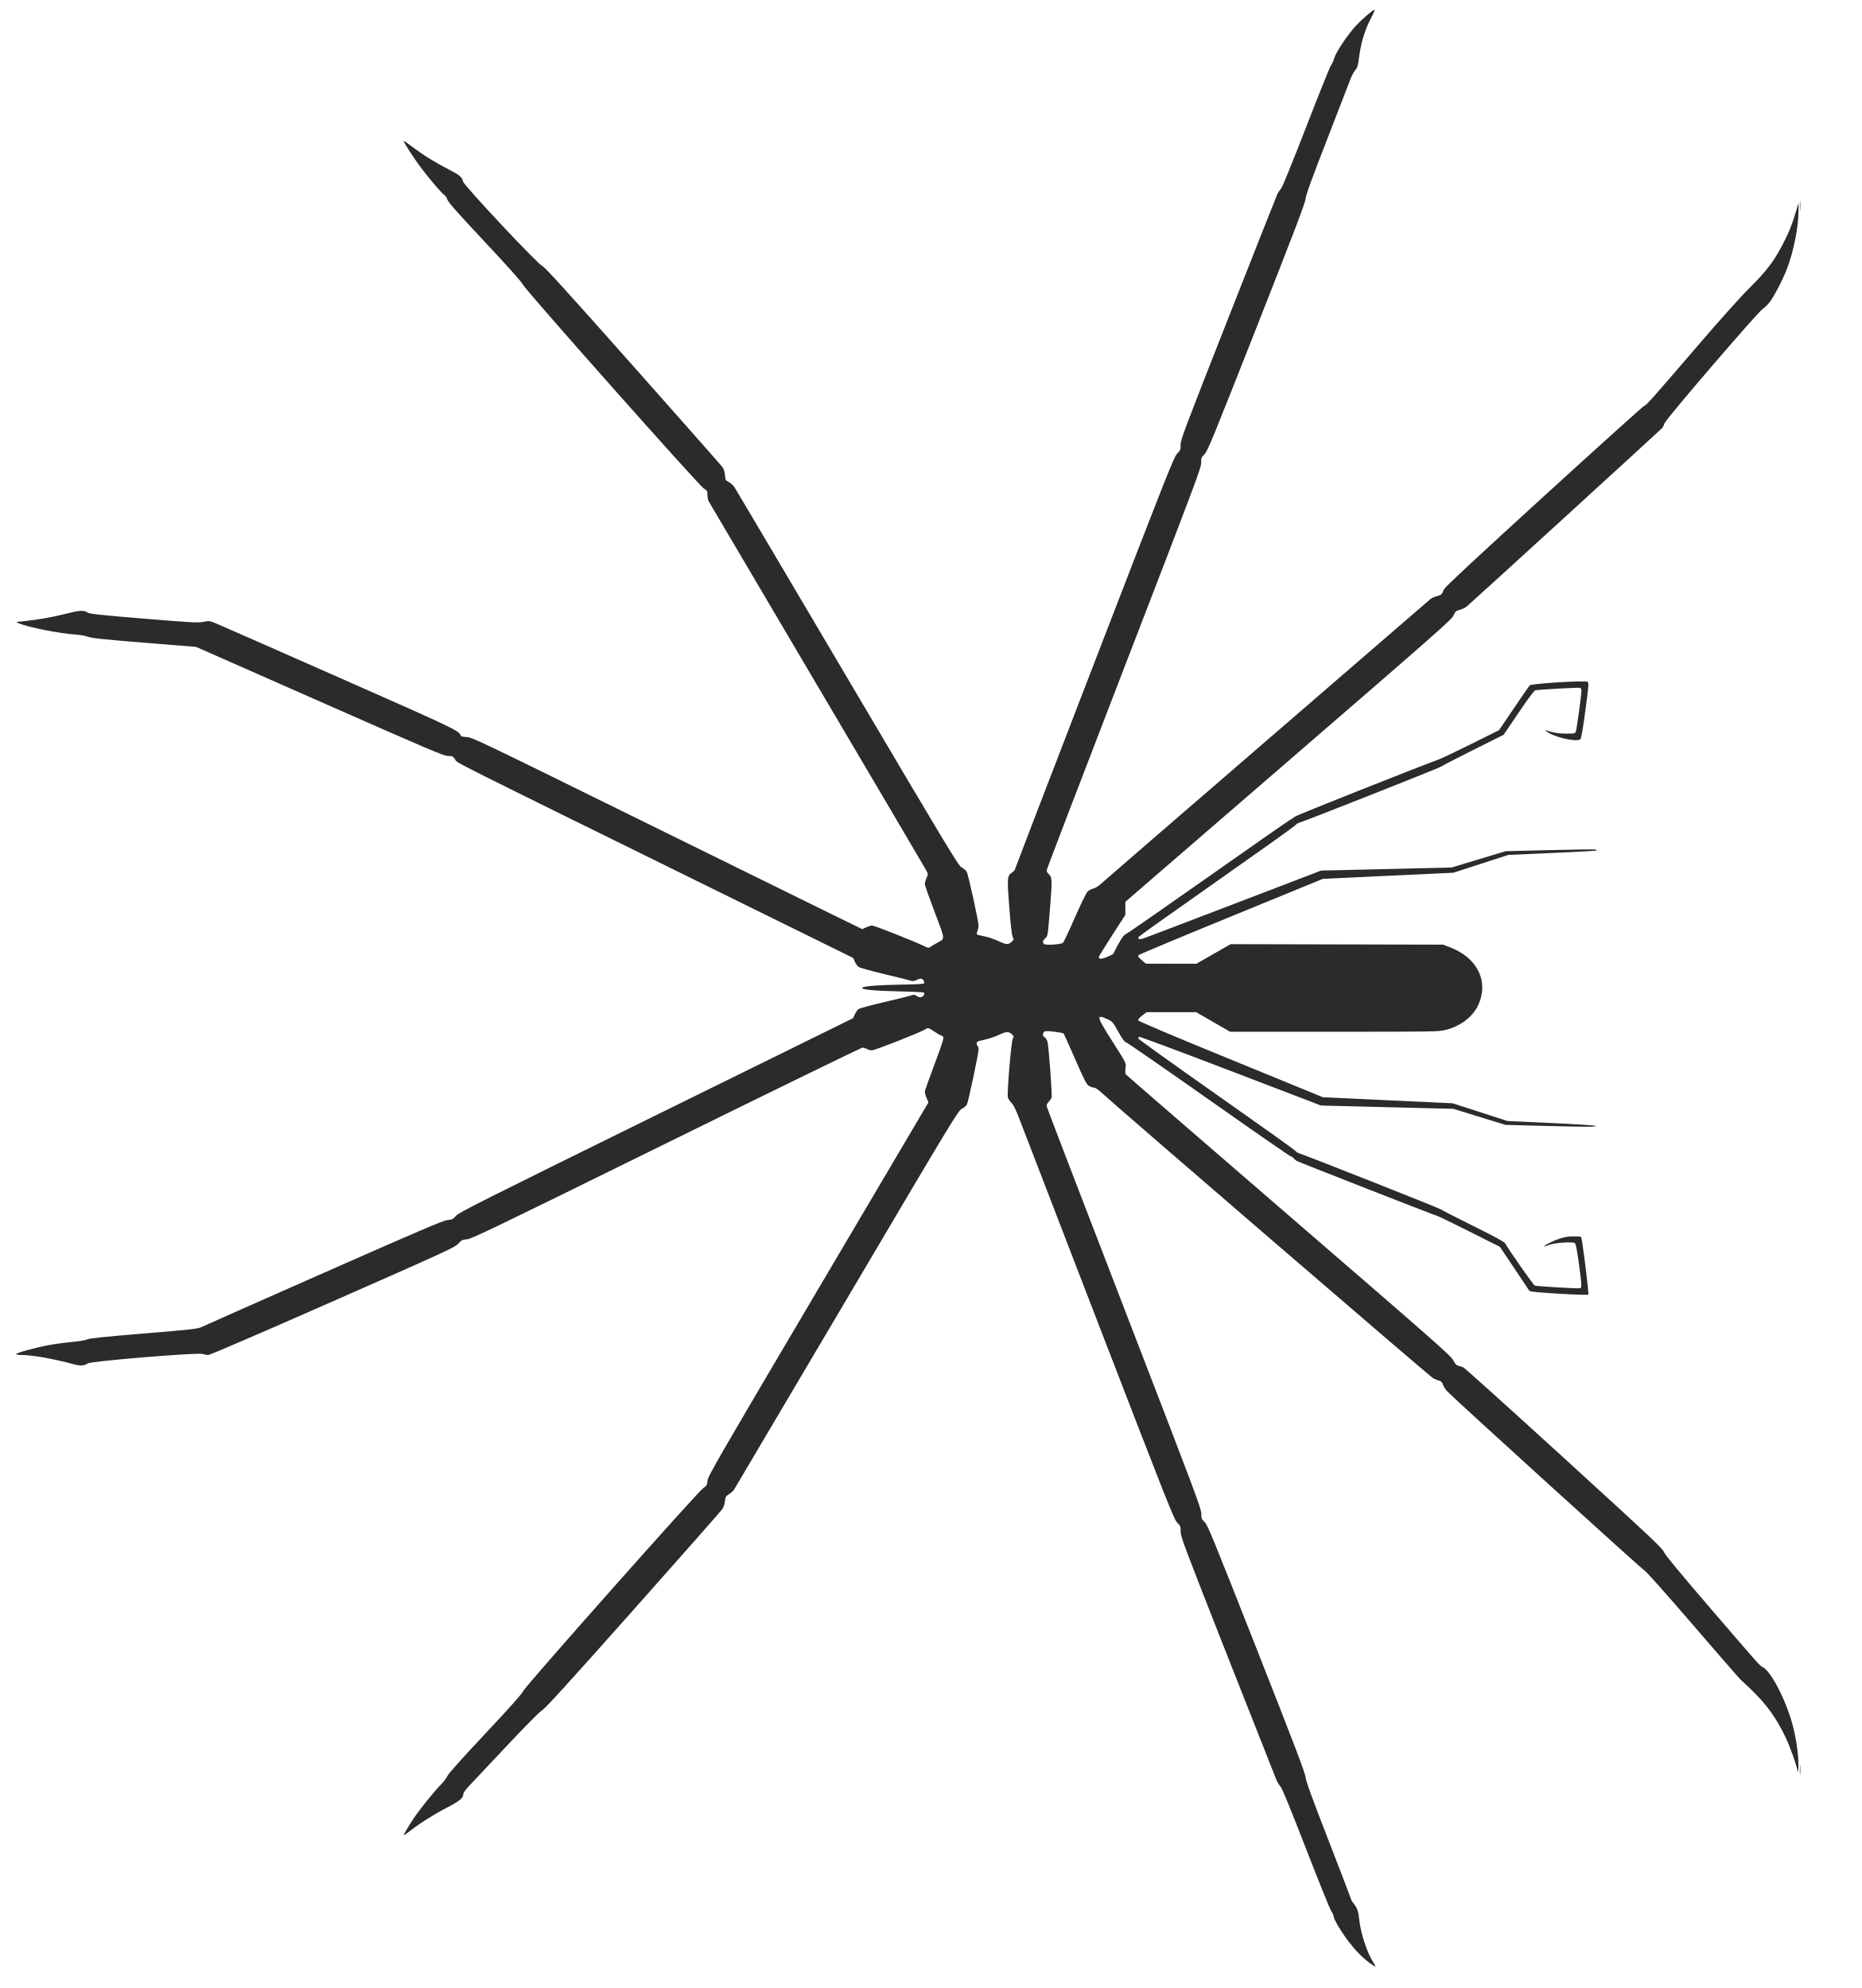
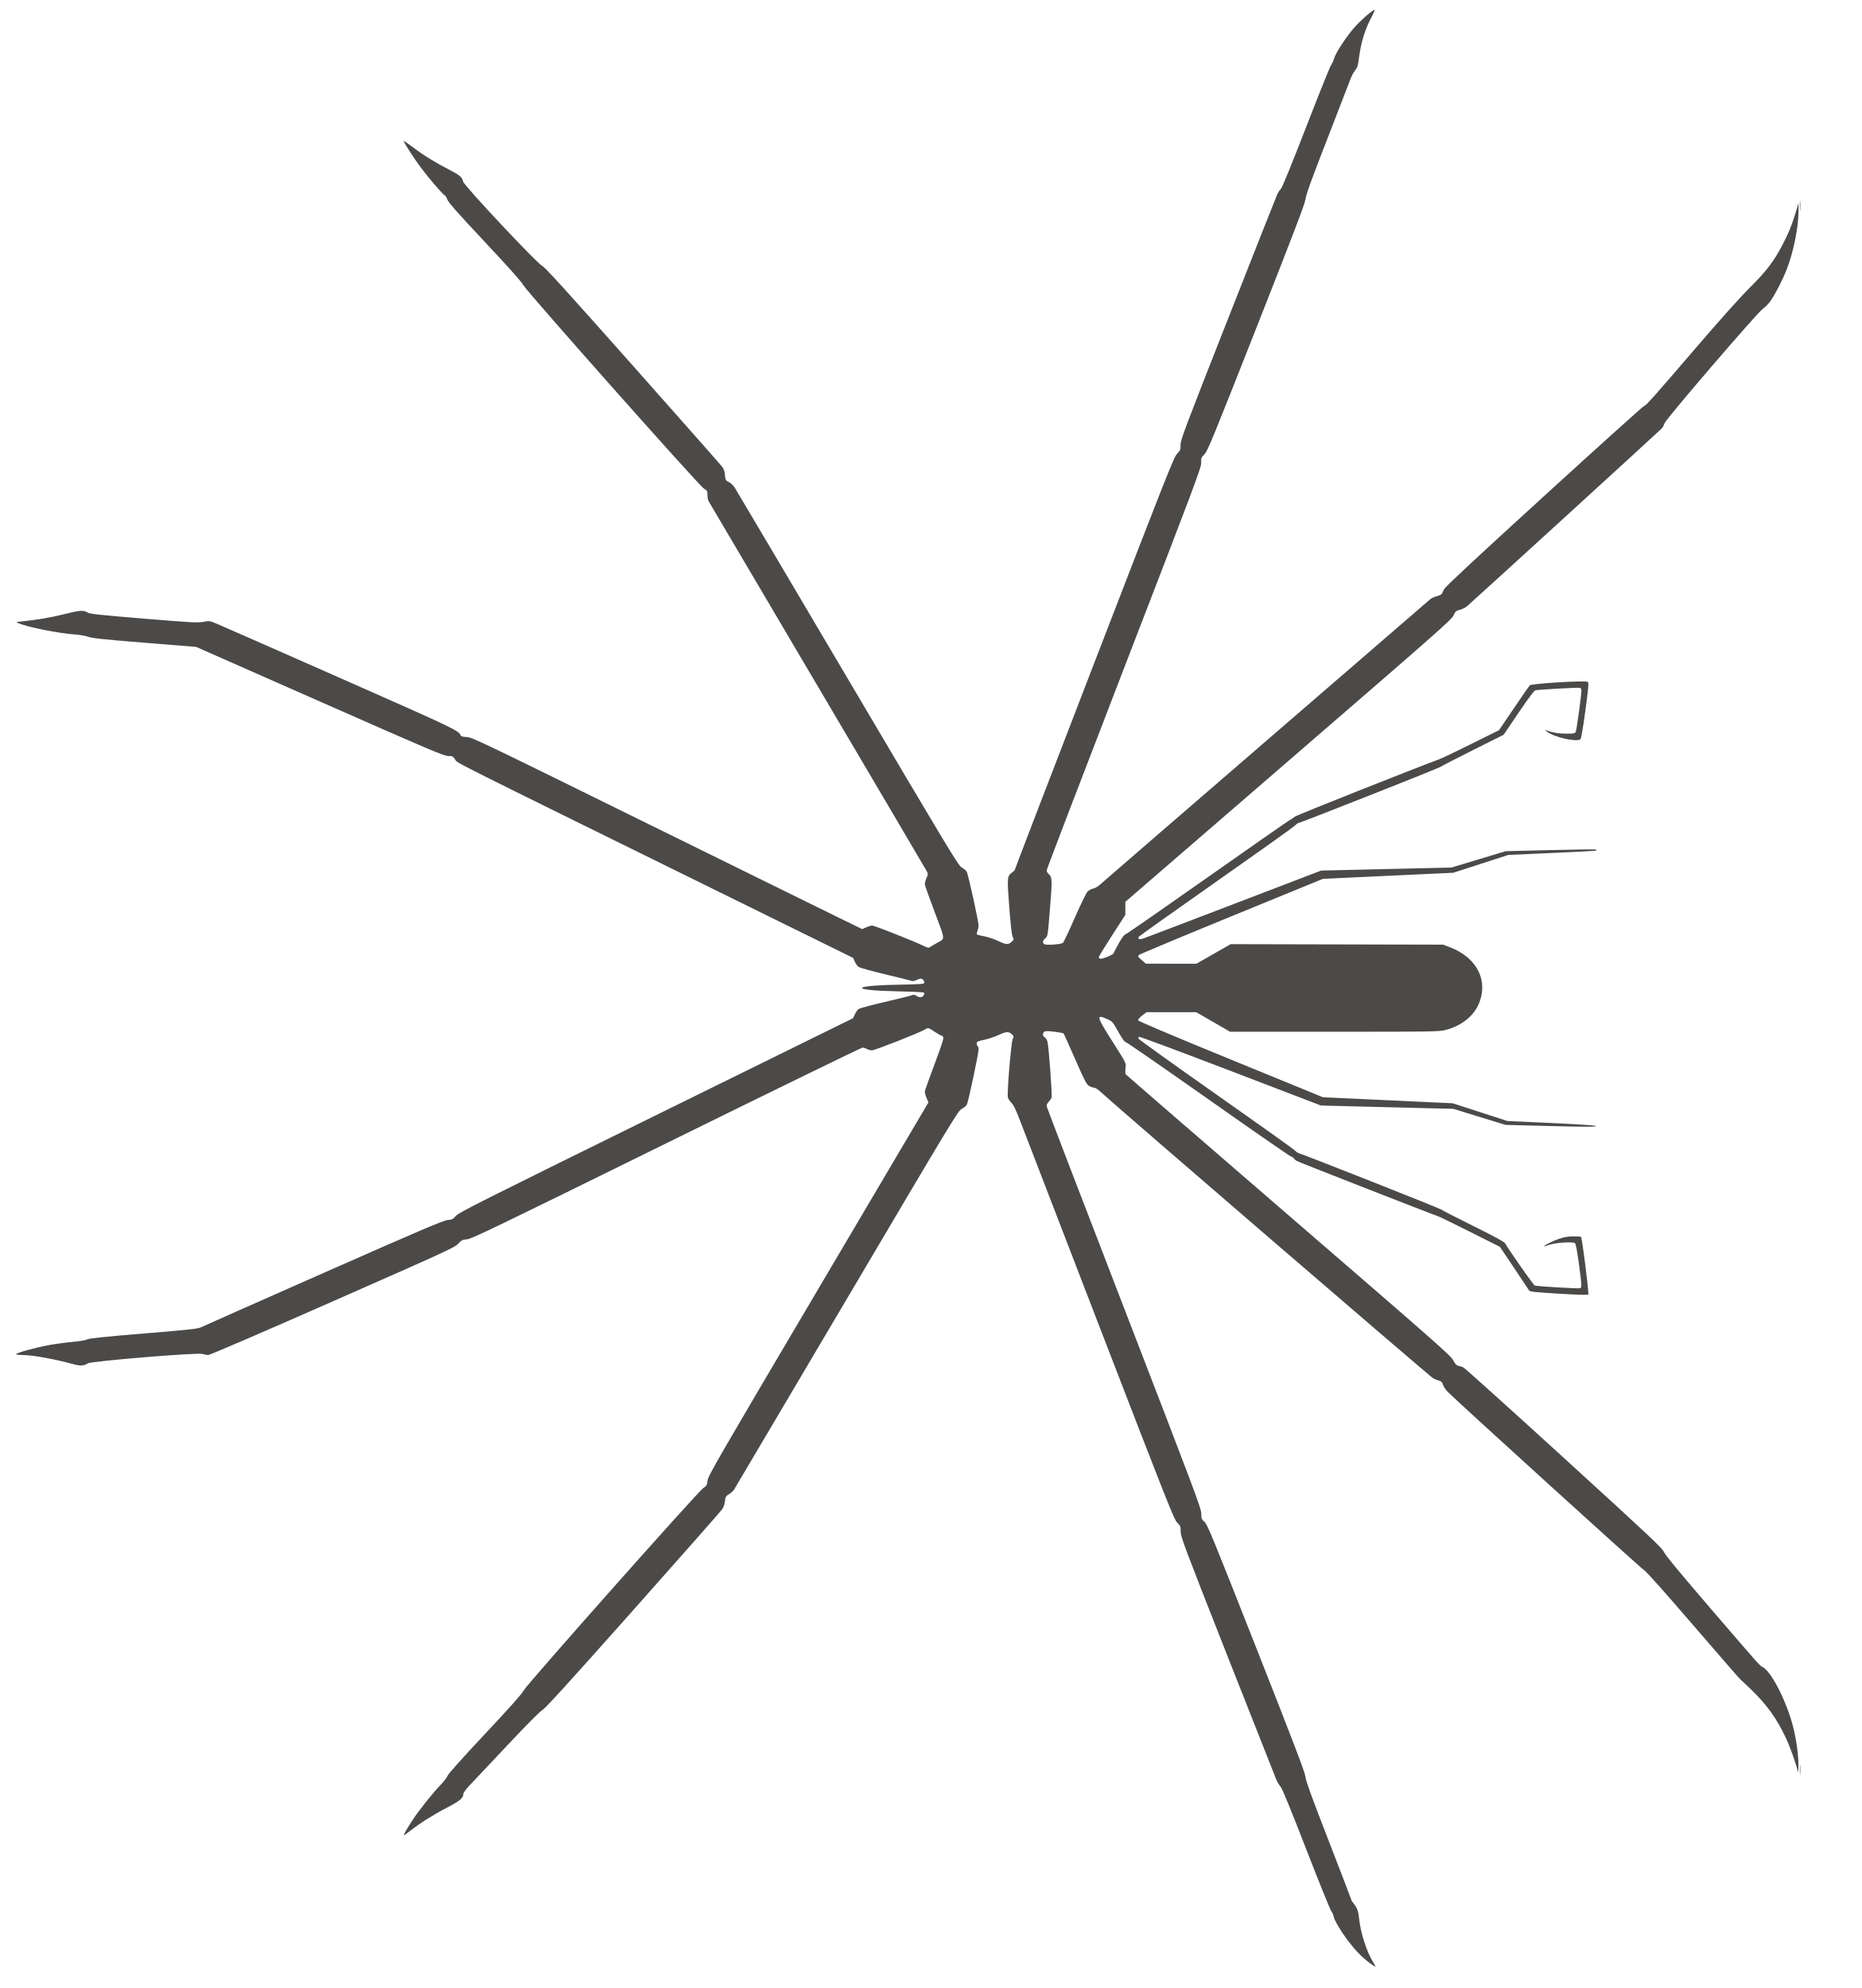
<svg xmlns="http://www.w3.org/2000/svg" version="1.1" id="svg824" width="951.871" height="1016.705" viewBox="0 0 951.871 1016.705">
  <defs id="defs828" />
  <g id="g1333" transform="translate(15.95572,12.41001)">
-     <path style="fill:#2b2b2b;stroke-width:0.476" d="m 684.483,991.591 c -3.922,-2.923 -7.314,-6.369 -10.953,-11.128 -3.717,-4.861 -7.608,-11.418 -7.608,-12.822 0,-0.516 -0.541,-1.719 -1.202,-2.673 -0.661,-0.954 -6.473,-15.328 -12.916,-31.943 -7.773,-20.044 -12.137,-30.692 -12.972,-31.645 -0.692,-0.79 -1.631,-2.292 -2.088,-3.338 -0.457,-1.046 -11.678,-29.45 -24.937,-63.121 -22.373,-56.82 -24.105,-61.423 -24.088,-64.04 0.017,-2.634 -0.098,-2.934 -1.743,-4.542 -1.623,-1.587 -4.724,-9.402 -39.616,-99.849 -20.82,-53.97 -39.159,-101.557 -40.752,-105.75 -2.129,-5.603 -3.296,-8.017 -4.403,-9.11 -0.828,-0.818 -1.652,-2.069 -1.831,-2.781 -0.51,-2.032 1.661,-28.329 2.468,-29.889 0.621,-1.201 0.597,-1.406 -0.266,-2.269 -1.686,-1.686 -2.992,-1.659 -6.763,0.141 -1.925,0.919 -5.269,2.045 -7.431,2.503 -3.524,0.747 -3.931,0.945 -3.931,1.915 0,0.595 0.214,1.214 0.476,1.376 0.262,0.162 0.476,0.884 0.476,1.604 0,2.071 -5.224,26.757 -5.965,28.192 -0.367,0.711 -1.551,1.729 -2.629,2.262 -1.887,0.934 -4.099,4.592 -58.88,97.368 -31.306,53.019 -57.236,96.881 -57.622,97.471 -0.386,0.59 -1.526,1.593 -2.532,2.229 -1.649,1.041 -1.852,1.392 -2.061,3.56 -0.145,1.512 -0.69,3.073 -1.466,4.203 -0.679,0.989 -21.132,24.189 -45.45,51.555 -32.452,36.519 -44.785,50.088 -46.359,51.002 -1.359,0.79 -7.872,7.342 -17.79,17.895 -8.605,9.157 -17.235,18.319 -19.176,20.359 -2.317,2.435 -3.53,4.091 -3.53,4.819 0,1.998 -1.83,3.507 -8.373,6.905 -6.854,3.559 -13.713,7.892 -18.774,11.86 -1.699,1.331 -3.165,2.345 -3.258,2.251 -0.225,-0.225 1.926,-3.934 4.841,-8.344 3.075,-4.652 10.379,-13.764 13.94,-17.389 1.544,-1.572 3.13,-3.649 3.524,-4.616 0.451,-1.107 7.559,-9.054 19.202,-21.469 12.957,-13.817 18.827,-20.415 19.629,-22.064 1.394,-2.867 89.077,-101.7 91.962,-103.656 1.718,-1.165 1.918,-1.519 2.177,-3.859 0.262,-2.363 4.967,-10.505 56.618,-97.982 l 56.333,-95.405 -1.033,-2.402 c -0.673,-1.564 -0.925,-2.84 -0.724,-3.656 0.17,-0.69 2.454,-7.001 5.075,-14.026 3.823,-10.245 4.653,-12.908 4.196,-13.459 -0.314,-0.378 -0.785,-0.687 -1.047,-0.687 -0.262,0 -1.761,-0.858 -3.331,-1.906 -3.22,-2.15 -3.321,-2.175 -4.817,-1.194 -2.213,1.45 -25.752,10.722 -27.178,10.706 -0.814,-0.009 -2.015,-0.323 -2.67,-0.698 -0.655,-0.374 -1.632,-0.688 -2.171,-0.698 -0.539,-0.009 -45.668,21.997 -100.287,48.902 -88.067,43.383 -99.604,48.943 -101.927,49.128 -2.363,0.188 -2.808,0.411 -4.526,2.268 -1.794,1.939 -5.539,3.661 -64.131,29.481 -36.91,16.266 -62.805,27.422 -63.65,27.422 -0.784,0 -2.11,-0.239 -2.948,-0.531 -2.345,-0.818 -56.967,3.674 -58.648,4.822 -1.89,1.291 -3.757,1.397 -7.361,0.415 -10.114,-2.753 -21.074,-4.707 -26.407,-4.707 -1.604,0 -2.916,-0.187 -2.916,-0.415 0,-0.635 9.76,-3.346 16.56,-4.6 3.339,-0.616 8.857,-1.369 12.264,-1.673 3.662,-0.327 6.757,-0.854 7.573,-1.289 1.022,-0.545 8.501,-1.324 28.877,-3.006 23.587,-1.948 27.76,-2.405 29.349,-3.215 1.019,-0.519 29.187,-13.01 62.596,-27.758 50.194,-22.157 61.199,-26.853 63.364,-27.039 2.347,-0.201 2.801,-0.429 4.349,-2.181 1.545,-1.748 12.409,-7.214 102.363,-51.5 l 100.634,-49.544 0.969,-2.062 c 0.533,-1.134 1.421,-2.357 1.973,-2.717 0.552,-0.36 6.578,-1.962 13.391,-3.56 6.813,-1.598 12.964,-3.131 13.67,-3.408 1.006,-0.394 1.516,-0.338 2.369,0.259 0.598,0.419 1.567,0.761 2.155,0.761 1.139,0 2.419,-1.751 1.741,-2.381 -0.221,-0.205 -5.976,-0.487 -12.788,-0.626 -12.835,-0.262 -19.758,-0.982 -18.779,-1.954 0.704,-0.698 9.499,-1.373 19.428,-1.489 6.745,-0.079 11.803,-0.332 12.074,-0.603 0.669,-0.669 -0.405,-2.475 -1.471,-2.475 -0.475,0 -1.547,0.341 -2.384,0.759 -0.859,0.428 -1.876,0.61 -2.336,0.417 -0.449,-0.188 -6.445,-1.685 -13.326,-3.327 -6.881,-1.642 -13.06,-3.346 -13.731,-3.785 -0.671,-0.44 -1.586,-1.662 -2.034,-2.716 l -0.814,-1.917 -65.732,-32.369 C 209.732,373.826 218.09,378.019 216.768,376.022 c -1.117,-1.688 -1.34,-1.8 -3.604,-1.8 -2.153,0 -9.235,-3.011 -65.623,-27.895 l -63.21,-27.895 -26.382,-2.131 c -20.869,-1.686 -26.88,-2.319 -28.764,-3.029 -1.311,-0.494 -4.352,-1.032 -6.76,-1.195 -8.305,-0.563 -24.002,-3.688 -28.933,-5.762 -1.422,-0.598 -1.409,-0.607 1.407,-0.891 7.95,-0.803 14.995,-1.995 21.661,-3.665 8.368,-2.096 10.104,-2.231 12.209,-0.947 1.282,0.782 5.301,1.222 28.786,3.156 24.436,2.012 27.625,2.185 30.441,1.654 3.12,-0.589 3.178,-0.58 7.184,1.093 2.221,0.928 30.516,13.38 62.877,27.671 58.877,26.001 60.712,26.878 61.55,29.392 0.137,0.412 1.191,0.669 3.037,0.738 2.703,0.102 6.563,1.948 88.106,42.13 46.904,23.113 91.777,45.195 99.718,49.071 l 14.439,7.048 1.998,-0.907 c 1.099,-0.499 2.494,-0.912 3.099,-0.918 1.128,-0.011 21.646,8.099 26.208,10.358 2.064,1.023 2.684,1.149 3.335,0.682 0.44,-0.315 1.839,-1.162 3.108,-1.882 4.845,-2.746 4.904,-1.066 -0.55,-15.634 -2.642,-7.057 -4.941,-13.401 -5.109,-14.098 -0.197,-0.819 0.044,-2.057 0.68,-3.495 0.929,-2.1 0.941,-2.313 0.21,-3.735 -0.426,-0.829 -25.581,-43.528 -55.9,-94.886 -30.319,-51.358 -55.371,-93.847 -55.672,-94.419 -0.301,-0.572 -0.547,-1.998 -0.547,-3.167 0,-1.961 -0.144,-2.214 -1.852,-3.247 -2.551,-1.543 -90.887,-101.102 -92.479,-104.229 -0.788,-1.548 -7.395,-8.957 -19.533,-21.906 -13.576,-14.483 -18.542,-20.089 -19.113,-21.577 -0.424,-1.105 -1.019,-2.093 -1.322,-2.194 -0.9,-0.3 -7.975,-8.518 -12.183,-14.151 -3.745,-5.014 -8.831,-12.888 -8.831,-13.672 0,-0.205 2.197,1.292 4.883,3.327 5.313,4.025 11.268,7.698 18.7,11.533 5.132,2.649 6.336,3.692 6.771,5.869 0.399,1.994 38.114,42.217 40.48,43.171 1.291,0.521 12.142,12.463 46.317,50.977 24.547,27.663 45.141,50.987 45.763,51.831 0.763,1.033 1.204,2.4 1.352,4.19 0.207,2.499 0.325,2.71 1.979,3.554 0.967,0.494 2.292,1.717 2.944,2.718 0.652,1.001 26.626,44.913 57.719,97.581 51.139,86.622 56.702,95.852 58.296,96.713 0.969,0.524 2.142,1.489 2.607,2.144 0.765,1.078 6.139,25.454 6.139,27.848 0,0.499 -0.255,1.614 -0.568,2.478 -0.312,0.864 -0.433,1.705 -0.268,1.87 0.165,0.165 1.86,0.597 3.767,0.96 1.907,0.363 5.051,1.413 6.987,2.332 4.18,1.985 5.246,2.06 6.941,0.489 1.205,-1.117 1.238,-1.259 0.583,-2.526 -0.469,-0.907 -1.039,-5.838 -1.759,-15.211 -1.174,-15.291 -1.12,-15.922 1.531,-17.809 0.751,-0.535 1.366,-1.194 1.366,-1.465 0,-0.271 18.247,-47.797 40.549,-105.614 37.266,-96.611 40.696,-105.276 42.373,-107.028 1.69,-1.765 1.82,-2.099 1.76,-4.526 -0.059,-2.404 1.958,-7.76 24.394,-64.793 13.452,-34.195 24.774,-62.816 25.159,-63.602 0.386,-0.786 1.199,-1.965 1.807,-2.62 0.677,-0.729 5.647,-12.915 12.824,-31.444 6.445,-16.639 12.155,-30.854 12.689,-31.589 0.534,-0.735 1.272,-2.343 1.639,-3.573 0.853,-2.858 5.567,-10.154 9.859,-15.26 3.021,-3.593 9.811,-9.608 10.848,-9.608 0.229,0 -0.536,1.79 -1.7,3.979 -3.341,6.28 -5.37,13.039 -6.38,21.25 -0.409,3.322 -0.742,4.335 -1.901,5.777 -0.773,0.962 -1.819,2.901 -2.324,4.309 -0.505,1.408 -5.802,15.102 -11.771,30.431 -8.148,20.925 -10.948,28.642 -11.233,30.967 -0.299,2.432 -5.697,16.591 -25.135,65.922 -22.322,56.651 -24.931,63.005 -26.545,64.659 -1.663,1.703 -1.784,2.017 -1.687,4.391 0.095,2.36 -2.956,10.484 -39.461,105.068 -21.76,56.381 -39.564,102.906 -39.564,103.388 0,0.482 0.409,1.247 0.909,1.699 1.973,1.785 2.012,2.63 0.817,17.642 -1.129,14.183 -1.143,14.274 -2.384,15.342 -1.397,1.202 -1.579,2.158 -0.571,2.995 0.827,0.686 8.475,0.181 9.548,-0.63 0.386,-0.292 3.09,-5.997 6.011,-12.679 2.92,-6.682 5.859,-12.736 6.53,-13.453 0.671,-0.717 1.977,-1.446 2.901,-1.619 1.008,-0.189 2.548,-1.113 3.847,-2.307 1.192,-1.096 39.363,-34.113 84.826,-73.371 45.463,-39.258 83.135,-71.806 83.717,-72.329 0.582,-0.522 2.073,-1.207 3.313,-1.522 1.24,-0.315 2.408,-0.873 2.597,-1.24 0.188,-0.367 0.734,-1.46 1.213,-2.427 0.598,-1.209 16.652,-16.157 51.295,-47.761 27.733,-25.301 50.706,-46.001 51.051,-46.001 0.828,0 4.114,-3.694 26.912,-30.253 11.858,-13.815 22.159,-25.312 26.891,-30.015 8.603,-8.55 12.482,-13.64 16.932,-22.22 3.226,-6.22 4.753,-9.995 6.717,-16.608 l 1.344,-4.526 0.026,3.668 c 0.059,8.243 -2.47,21.029 -5.933,29.996 -2.139,5.54 -6.408,13.781 -8.724,16.847 -0.978,1.294 -2.633,2.927 -3.678,3.629 -2.677,1.798 -49.351,56.155 -50.117,58.367 -0.33,0.954 -0.869,2.065 -1.197,2.468 -0.67,0.823 -97.374,89.146 -99.855,91.2 -0.872,0.722 -2.55,1.556 -3.728,1.853 -1.927,0.485 -2.245,0.772 -3.175,2.868 -0.942,2.123 -8.39,8.686 -84.407,74.385 l -83.374,72.056 v 3.325 3.325 l -6.789,10.534 c -3.734,5.794 -6.789,10.785 -6.789,11.092 0,1.141 1.523,1.072 4.529,-0.206 1.702,-0.723 3.093,-1.517 3.093,-1.764 0,-0.247 1.126,-2.459 2.501,-4.916 1.79,-3.196 2.855,-4.593 3.747,-4.911 0.685,-0.245 19.444,-13.267 41.687,-28.938 22.243,-15.672 41.171,-28.872 42.063,-29.333 0.892,-0.462 2.071,-1.254 2.62,-1.759 0.766,-0.705 61.366,-24.796 73.87,-29.366 1.298,-0.475 8.699,-4.014 16.445,-7.865 l 14.084,-7.002 7.551,-11.144 c 4.153,-6.129 7.815,-11.426 8.138,-11.77 0.901,-0.961 28.835,-2.625 29.72,-1.77 0.539,0.519 0.331,2.919 -1.28,14.802 -1.274,9.39 -2.135,14.316 -2.549,14.578 -2.355,1.494 -13.935,-1.251 -17.3,-4.1 l -0.953,-0.807 0.953,0.344 c 3.179,1.148 6.213,1.639 10.119,1.639 4.148,0 4.461,-0.069 4.873,-1.072 0.448,-1.091 2.874,-18.786 2.874,-20.966 0,-0.744 -0.315,-1.271 -0.834,-1.396 -0.906,-0.219 -21.193,0.911 -22.749,1.266 -0.601,0.137 -3.765,4.373 -8.576,11.482 l -7.623,11.264 -15.722,7.861 c -8.647,4.323 -16.054,8.154 -16.46,8.513 -0.718,0.635 -71.964,28.786 -72.852,28.786 -0.245,0 -1.046,0.615 -1.78,1.366 -0.734,0.751 -18.807,13.635 -40.163,28.631 -21.356,14.996 -39.097,27.609 -39.426,28.028 -1.005,1.282 0.077,1.714 2.346,0.935 1.134,-0.389 22.014,-8.349 46.399,-17.688 l 44.337,-16.98 33.32,-0.775 33.32,-0.775 13.847,-4.18 13.847,-4.18 22.992,-0.564 c 12.646,-0.31 23.119,-0.438 23.274,-0.283 0.155,0.155 0.169,0.394 0.031,0.532 -0.138,0.138 -10.303,0.694 -22.59,1.236 l -22.34,0.986 -14.054,4.558 -14.054,4.558 -33.35,1.562 -33.349,1.562 -46.689,19.121 c -25.679,10.517 -47.011,19.44 -47.404,19.829 -0.634,0.627 -0.473,0.917 1.429,2.57 l 2.144,1.863 12.925,0.014 12.925,0.014 8.753,-5.007 8.753,-5.007 54.312,0.124 54.312,0.124 3.573,1.365 c 14.079,5.38 19.973,17.613 14.313,29.708 -2.75,5.878 -8.978,10.606 -16.502,12.531 -3.557,0.91 -5.46,0.941 -56.985,0.941 h -53.305 l -8.665,-5.002 -8.666,-5.002 h -12.683 -12.683 l -2.239,1.71 c -1.26,0.962 -2.175,2.025 -2.093,2.431 0.095,0.468 16.745,7.52 47.312,20.039 l 47.166,19.318 33.18,1.545 33.18,1.545 13.986,4.529 13.986,4.529 22.392,1.035 c 12.316,0.569 22.595,1.234 22.844,1.477 0.58,0.567 -5.184,0.557 -28.096,-0.048 l -18.115,-0.478 -13.329,-4.1 -13.329,-4.1 -33.826,-0.844 -33.826,-0.844 -46.185,-17.694 c -25.402,-9.732 -46.462,-17.588 -46.8,-17.458 -0.338,0.13 -0.489,0.565 -0.335,0.967 0.154,0.402 17.999,13.186 39.654,28.408 21.655,15.223 39.802,28.169 40.326,28.77 0.524,0.601 1.489,1.251 2.144,1.445 3.245,0.962 71.807,28.074 72.477,28.66 0.427,0.374 7.861,4.189 16.52,8.479 11.266,5.582 15.923,8.124 16.375,8.939 1.91,3.447 14.456,21.345 15.107,21.552 1.271,0.403 22.449,1.654 23.19,1.37 0.933,-0.358 0.865,-1.663 -0.677,-12.944 -0.91,-6.657 -1.537,-9.832 -2.005,-10.152 -1.173,-0.804 -10.369,-0.163 -13.187,0.92 -1.376,0.528 -2.501,0.877 -2.501,0.774 0,-0.554 4.274,-2.745 7.495,-3.843 2.713,-0.925 4.685,-1.266 7.385,-1.278 2.026,-0.009 3.811,0.11 3.966,0.265 0.582,0.582 4.151,29.017 3.699,29.469 -0.286,0.286 -5.853,0.129 -15.113,-0.427 -11.427,-0.686 -14.753,-1.029 -15.078,-1.555 -0.23,-0.372 -3.695,-5.564 -7.7,-11.539 l -7.283,-10.863 -15.6,-7.836 c -8.58,-4.31 -15.824,-7.836 -16.097,-7.836 -0.534,0 -70.572,-27.407 -72.163,-28.238 -0.524,-0.274 -1.223,-0.878 -1.553,-1.343 -0.33,-0.465 -1.002,-0.913 -1.495,-0.996 -0.492,-0.083 -19.462,-13.229 -42.155,-29.213 -22.693,-15.984 -41.692,-29.13 -42.219,-29.214 -0.66,-0.105 -1.866,-1.773 -3.869,-5.349 -2.793,-4.987 -3.016,-5.245 -5.535,-6.398 -5.854,-2.68 -5.645,-1.544 1.904,10.354 8.06,12.703 7.669,11.912 7.329,14.842 -0.155,1.335 -0.127,2.653 0.062,2.931 0.189,0.277 37.648,32.719 83.242,72.093 75.244,64.979 83.021,71.827 84.24,74.174 0.997,1.919 1.672,2.655 2.62,2.854 0.703,0.148 1.864,0.523 2.58,0.835 0.716,0.311 23.852,21.147 51.412,46.302 44.593,40.701 50.225,45.999 51.164,48.119 0.736,1.661 7.937,10.384 23.798,28.823 26.432,30.73 24.959,29.077 26.803,30.079 4.396,2.387 12.105,17.547 15.377,30.239 1.705,6.614 2.865,15.066 2.79,20.34 -0.03,2.148 -0.15,3.477 -0.265,2.953 -0.875,-3.978 -4.024,-12.841 -6.176,-17.38 -4.769,-10.057 -9.73,-16.972 -17.727,-24.706 -2.53,-2.447 -4.934,-4.698 -5.342,-5.002 -0.408,-0.304 -11.311,-12.834 -24.23,-27.844 -14.339,-16.66 -24.095,-27.609 -25.048,-28.109 -1.388,-0.728 -95.746,-86.435 -100.553,-91.335 -1.062,-1.082 -2.141,-2.702 -2.398,-3.6 -0.349,-1.218 -0.828,-1.736 -1.881,-2.038 -0.777,-0.223 -2.163,-0.769 -3.081,-1.214 -1.409,-0.684 -162.697,-139.628 -169.935,-146.393 -1.476,-1.38 -2.916,-2.312 -3.573,-2.313 -0.605,0 -1.756,-0.402 -2.558,-0.891 -1.241,-0.757 -2.289,-2.789 -7.061,-13.695 -3.082,-7.044 -5.749,-12.956 -5.927,-13.14 -0.178,-0.183 -2.317,-0.576 -4.755,-0.872 -3.415,-0.415 -4.59,-0.407 -5.122,0.034 -0.979,0.812 -0.855,2.24 0.246,2.829 0.515,0.276 1.152,1.301 1.416,2.28 0.644,2.387 2.49,27.445 2.102,28.544 -0.168,0.477 -0.84,1.446 -1.492,2.152 -0.893,0.967 -1.119,1.615 -0.914,2.62 0.15,0.735 17.973,47.196 39.608,103.246 35.972,93.196 39.335,102.148 39.335,104.687 0,2.564 0.129,2.896 1.677,4.331 1.512,1.402 4.109,7.729 26.454,64.442 19.464,49.4 24.859,63.552 25.158,65.984 0.286,2.329 3.235,10.448 11.898,32.756 6.335,16.312 11.518,29.843 11.518,30.068 0,0.225 0.631,1.204 1.403,2.175 1.663,2.092 2.221,3.749 2.635,7.817 0.697,6.853 3.933,16.86 6.995,21.633 0.812,1.266 1.387,2.391 1.277,2.501 -0.11,0.11 -1.37,-0.672 -2.801,-1.738 z m 219.819,-98.785 c 0,-2.358 0.08,-3.383 0.179,-2.277 0.1,1.106 0.101,3.035 0,4.288 -0.098,1.253 -0.18,0.348 -0.182,-2.01 z m 0,-799.911 c 0,-2.358 0.08,-3.383 0.179,-2.277 0.1,1.106 0.101,3.035 0,4.288 -0.098,1.253 -0.18,0.348 -0.182,-2.01 z" id="path1335" />
+     <path style="fill:#4c4a48;stroke-width:0.476" d="m 684.483,991.591 c -3.922,-2.923 -7.314,-6.369 -10.953,-11.128 -3.717,-4.861 -7.608,-11.418 -7.608,-12.822 0,-0.516 -0.541,-1.719 -1.202,-2.673 -0.661,-0.954 -6.473,-15.328 -12.916,-31.943 -7.773,-20.044 -12.137,-30.692 -12.972,-31.645 -0.692,-0.79 -1.631,-2.292 -2.088,-3.338 -0.457,-1.046 -11.678,-29.45 -24.937,-63.121 -22.373,-56.82 -24.105,-61.423 -24.088,-64.04 0.017,-2.634 -0.098,-2.934 -1.743,-4.542 -1.623,-1.587 -4.724,-9.402 -39.616,-99.849 -20.82,-53.97 -39.159,-101.557 -40.752,-105.75 -2.129,-5.603 -3.296,-8.017 -4.403,-9.11 -0.828,-0.818 -1.652,-2.069 -1.831,-2.781 -0.51,-2.032 1.661,-28.329 2.468,-29.889 0.621,-1.201 0.597,-1.406 -0.266,-2.269 -1.686,-1.686 -2.992,-1.659 -6.763,0.141 -1.925,0.919 -5.269,2.045 -7.431,2.503 -3.524,0.747 -3.931,0.945 -3.931,1.915 0,0.595 0.214,1.214 0.476,1.376 0.262,0.162 0.476,0.884 0.476,1.604 0,2.071 -5.224,26.757 -5.965,28.192 -0.367,0.711 -1.551,1.729 -2.629,2.262 -1.887,0.934 -4.099,4.592 -58.88,97.368 -31.306,53.019 -57.236,96.881 -57.622,97.471 -0.386,0.59 -1.526,1.593 -2.532,2.229 -1.649,1.041 -1.852,1.392 -2.061,3.56 -0.145,1.512 -0.69,3.073 -1.466,4.203 -0.679,0.989 -21.132,24.189 -45.45,51.555 -32.452,36.519 -44.785,50.088 -46.359,51.002 -1.359,0.79 -7.872,7.342 -17.79,17.895 -8.605,9.157 -17.235,18.319 -19.176,20.359 -2.317,2.435 -3.53,4.091 -3.53,4.819 0,1.998 -1.83,3.507 -8.373,6.905 -6.854,3.559 -13.713,7.892 -18.774,11.86 -1.699,1.331 -3.165,2.345 -3.258,2.251 -0.225,-0.225 1.926,-3.934 4.841,-8.344 3.075,-4.652 10.379,-13.764 13.94,-17.389 1.544,-1.572 3.13,-3.649 3.524,-4.616 0.451,-1.107 7.559,-9.054 19.202,-21.469 12.957,-13.817 18.827,-20.415 19.629,-22.064 1.394,-2.867 89.077,-101.7 91.962,-103.656 1.718,-1.165 1.918,-1.519 2.177,-3.859 0.262,-2.363 4.967,-10.505 56.618,-97.982 l 56.333,-95.405 -1.033,-2.402 c -0.673,-1.564 -0.925,-2.84 -0.724,-3.656 0.17,-0.69 2.454,-7.001 5.075,-14.026 3.823,-10.245 4.653,-12.908 4.196,-13.459 -0.314,-0.378 -0.785,-0.687 -1.047,-0.687 -0.262,0 -1.761,-0.858 -3.331,-1.906 -3.22,-2.15 -3.321,-2.175 -4.817,-1.194 -2.213,1.45 -25.752,10.722 -27.178,10.706 -0.814,-0.009 -2.015,-0.323 -2.67,-0.698 -0.655,-0.374 -1.632,-0.688 -2.171,-0.698 -0.539,-0.009 -45.668,21.997 -100.287,48.902 -88.067,43.383 -99.604,48.943 -101.927,49.128 -2.363,0.188 -2.808,0.411 -4.526,2.268 -1.794,1.939 -5.539,3.661 -64.131,29.481 -36.91,16.266 -62.805,27.422 -63.65,27.422 -0.784,0 -2.11,-0.239 -2.948,-0.531 -2.345,-0.818 -56.967,3.674 -58.648,4.822 -1.89,1.291 -3.757,1.397 -7.361,0.415 -10.114,-2.753 -21.074,-4.707 -26.407,-4.707 -1.604,0 -2.916,-0.187 -2.916,-0.415 0,-0.635 9.76,-3.346 16.56,-4.6 3.339,-0.616 8.857,-1.369 12.264,-1.673 3.662,-0.327 6.757,-0.854 7.573,-1.289 1.022,-0.545 8.501,-1.324 28.877,-3.006 23.587,-1.948 27.76,-2.405 29.349,-3.215 1.019,-0.519 29.187,-13.01 62.596,-27.758 50.194,-22.157 61.199,-26.853 63.364,-27.039 2.347,-0.201 2.801,-0.429 4.349,-2.181 1.545,-1.748 12.409,-7.214 102.363,-51.5 l 100.634,-49.544 0.969,-2.062 c 0.533,-1.134 1.421,-2.357 1.973,-2.717 0.552,-0.36 6.578,-1.962 13.391,-3.56 6.813,-1.598 12.964,-3.131 13.67,-3.408 1.006,-0.394 1.516,-0.338 2.369,0.259 0.598,0.419 1.567,0.761 2.155,0.761 1.139,0 2.419,-1.751 1.741,-2.381 -0.221,-0.205 -5.976,-0.487 -12.788,-0.626 -12.835,-0.262 -19.758,-0.982 -18.779,-1.954 0.704,-0.698 9.499,-1.373 19.428,-1.489 6.745,-0.079 11.803,-0.332 12.074,-0.603 0.669,-0.669 -0.405,-2.475 -1.471,-2.475 -0.475,0 -1.547,0.341 -2.384,0.759 -0.859,0.428 -1.876,0.61 -2.336,0.417 -0.449,-0.188 -6.445,-1.685 -13.326,-3.327 -6.881,-1.642 -13.06,-3.346 -13.731,-3.785 -0.671,-0.44 -1.586,-1.662 -2.034,-2.716 l -0.814,-1.917 -65.732,-32.369 C 209.732,373.826 218.09,378.019 216.768,376.022 c -1.117,-1.688 -1.34,-1.8 -3.604,-1.8 -2.153,0 -9.235,-3.011 -65.623,-27.895 l -63.21,-27.895 -26.382,-2.131 c -20.869,-1.686 -26.88,-2.319 -28.764,-3.029 -1.311,-0.494 -4.352,-1.032 -6.76,-1.195 -8.305,-0.563 -24.002,-3.688 -28.933,-5.762 -1.422,-0.598 -1.409,-0.607 1.407,-0.891 7.95,-0.803 14.995,-1.995 21.661,-3.665 8.368,-2.096 10.104,-2.231 12.209,-0.947 1.282,0.782 5.301,1.222 28.786,3.156 24.436,2.012 27.625,2.185 30.441,1.654 3.12,-0.589 3.178,-0.58 7.184,1.093 2.221,0.928 30.516,13.38 62.877,27.671 58.877,26.001 60.712,26.878 61.55,29.392 0.137,0.412 1.191,0.669 3.037,0.738 2.703,0.102 6.563,1.948 88.106,42.13 46.904,23.113 91.777,45.195 99.718,49.071 l 14.439,7.048 1.998,-0.907 c 1.099,-0.499 2.494,-0.912 3.099,-0.918 1.128,-0.011 21.646,8.099 26.208,10.358 2.064,1.023 2.684,1.149 3.335,0.682 0.44,-0.315 1.839,-1.162 3.108,-1.882 4.845,-2.746 4.904,-1.066 -0.55,-15.634 -2.642,-7.057 -4.941,-13.401 -5.109,-14.098 -0.197,-0.819 0.044,-2.057 0.68,-3.495 0.929,-2.1 0.941,-2.313 0.21,-3.735 -0.426,-0.829 -25.581,-43.528 -55.9,-94.886 -30.319,-51.358 -55.371,-93.847 -55.672,-94.419 -0.301,-0.572 -0.547,-1.998 -0.547,-3.167 0,-1.961 -0.144,-2.214 -1.852,-3.247 -2.551,-1.543 -90.887,-101.102 -92.479,-104.229 -0.788,-1.548 -7.395,-8.957 -19.533,-21.906 -13.576,-14.483 -18.542,-20.089 -19.113,-21.577 -0.424,-1.105 -1.019,-2.093 -1.322,-2.194 -0.9,-0.3 -7.975,-8.518 -12.183,-14.151 -3.745,-5.014 -8.831,-12.888 -8.831,-13.672 0,-0.205 2.197,1.292 4.883,3.327 5.313,4.025 11.268,7.698 18.7,11.533 5.132,2.649 6.336,3.692 6.771,5.869 0.399,1.994 38.114,42.217 40.48,43.171 1.291,0.521 12.142,12.463 46.317,50.977 24.547,27.663 45.141,50.987 45.763,51.831 0.763,1.033 1.204,2.4 1.352,4.19 0.207,2.499 0.325,2.71 1.979,3.554 0.967,0.494 2.292,1.717 2.944,2.718 0.652,1.001 26.626,44.913 57.719,97.581 51.139,86.622 56.702,95.852 58.296,96.713 0.969,0.524 2.142,1.489 2.607,2.144 0.765,1.078 6.139,25.454 6.139,27.848 0,0.499 -0.255,1.614 -0.568,2.478 -0.312,0.864 -0.433,1.705 -0.268,1.87 0.165,0.165 1.86,0.597 3.767,0.96 1.907,0.363 5.051,1.413 6.987,2.332 4.18,1.985 5.246,2.06 6.941,0.489 1.205,-1.117 1.238,-1.259 0.583,-2.526 -0.469,-0.907 -1.039,-5.838 -1.759,-15.211 -1.174,-15.291 -1.12,-15.922 1.531,-17.809 0.751,-0.535 1.366,-1.194 1.366,-1.465 0,-0.271 18.247,-47.797 40.549,-105.614 37.266,-96.611 40.696,-105.276 42.373,-107.028 1.69,-1.765 1.82,-2.099 1.76,-4.526 -0.059,-2.404 1.958,-7.76 24.394,-64.793 13.452,-34.195 24.774,-62.816 25.159,-63.602 0.386,-0.786 1.199,-1.965 1.807,-2.62 0.677,-0.729 5.647,-12.915 12.824,-31.444 6.445,-16.639 12.155,-30.854 12.689,-31.589 0.534,-0.735 1.272,-2.343 1.639,-3.573 0.853,-2.858 5.567,-10.154 9.859,-15.26 3.021,-3.593 9.811,-9.608 10.848,-9.608 0.229,0 -0.536,1.79 -1.7,3.979 -3.341,6.28 -5.37,13.039 -6.38,21.25 -0.409,3.322 -0.742,4.335 -1.901,5.777 -0.773,0.962 -1.819,2.901 -2.324,4.309 -0.505,1.408 -5.802,15.102 -11.771,30.431 -8.148,20.925 -10.948,28.642 -11.233,30.967 -0.299,2.432 -5.697,16.591 -25.135,65.922 -22.322,56.651 -24.931,63.005 -26.545,64.659 -1.663,1.703 -1.784,2.017 -1.687,4.391 0.095,2.36 -2.956,10.484 -39.461,105.068 -21.76,56.381 -39.564,102.906 -39.564,103.388 0,0.482 0.409,1.247 0.909,1.699 1.973,1.785 2.012,2.63 0.817,17.642 -1.129,14.183 -1.143,14.274 -2.384,15.342 -1.397,1.202 -1.579,2.158 -0.571,2.995 0.827,0.686 8.475,0.181 9.548,-0.63 0.386,-0.292 3.09,-5.997 6.011,-12.679 2.92,-6.682 5.859,-12.736 6.53,-13.453 0.671,-0.717 1.977,-1.446 2.901,-1.619 1.008,-0.189 2.548,-1.113 3.847,-2.307 1.192,-1.096 39.363,-34.113 84.826,-73.371 45.463,-39.258 83.135,-71.806 83.717,-72.329 0.582,-0.522 2.073,-1.207 3.313,-1.522 1.24,-0.315 2.408,-0.873 2.597,-1.24 0.188,-0.367 0.734,-1.46 1.213,-2.427 0.598,-1.209 16.652,-16.157 51.295,-47.761 27.733,-25.301 50.706,-46.001 51.051,-46.001 0.828,0 4.114,-3.694 26.912,-30.253 11.858,-13.815 22.159,-25.312 26.891,-30.015 8.603,-8.55 12.482,-13.64 16.932,-22.22 3.226,-6.22 4.753,-9.995 6.717,-16.608 l 1.344,-4.526 0.026,3.668 c 0.059,8.243 -2.47,21.029 -5.933,29.996 -2.139,5.54 -6.408,13.781 -8.724,16.847 -0.978,1.294 -2.633,2.927 -3.678,3.629 -2.677,1.798 -49.351,56.155 -50.117,58.367 -0.33,0.954 -0.869,2.065 -1.197,2.468 -0.67,0.823 -97.374,89.146 -99.855,91.2 -0.872,0.722 -2.55,1.556 -3.728,1.853 -1.927,0.485 -2.245,0.772 -3.175,2.868 -0.942,2.123 -8.39,8.686 -84.407,74.385 l -83.374,72.056 v 3.325 3.325 l -6.789,10.534 c -3.734,5.794 -6.789,10.785 -6.789,11.092 0,1.141 1.523,1.072 4.529,-0.206 1.702,-0.723 3.093,-1.517 3.093,-1.764 0,-0.247 1.126,-2.459 2.501,-4.916 1.79,-3.196 2.855,-4.593 3.747,-4.911 0.685,-0.245 19.444,-13.267 41.687,-28.938 22.243,-15.672 41.171,-28.872 42.063,-29.333 0.892,-0.462 2.071,-1.254 2.62,-1.759 0.766,-0.705 61.366,-24.796 73.87,-29.366 1.298,-0.475 8.699,-4.014 16.445,-7.865 l 14.084,-7.002 7.551,-11.144 c 4.153,-6.129 7.815,-11.426 8.138,-11.77 0.901,-0.961 28.835,-2.625 29.72,-1.77 0.539,0.519 0.331,2.919 -1.28,14.802 -1.274,9.39 -2.135,14.316 -2.549,14.578 -2.355,1.494 -13.935,-1.251 -17.3,-4.1 l -0.953,-0.807 0.953,0.344 c 3.179,1.148 6.213,1.639 10.119,1.639 4.148,0 4.461,-0.069 4.873,-1.072 0.448,-1.091 2.874,-18.786 2.874,-20.966 0,-0.744 -0.315,-1.271 -0.834,-1.396 -0.906,-0.219 -21.193,0.911 -22.749,1.266 -0.601,0.137 -3.765,4.373 -8.576,11.482 l -7.623,11.264 -15.722,7.861 c -8.647,4.323 -16.054,8.154 -16.46,8.513 -0.718,0.635 -71.964,28.786 -72.852,28.786 -0.245,0 -1.046,0.615 -1.78,1.366 -0.734,0.751 -18.807,13.635 -40.163,28.631 -21.356,14.996 -39.097,27.609 -39.426,28.028 -1.005,1.282 0.077,1.714 2.346,0.935 1.134,-0.389 22.014,-8.349 46.399,-17.688 l 44.337,-16.98 33.32,-0.775 33.32,-0.775 13.847,-4.18 13.847,-4.18 22.992,-0.564 c 12.646,-0.31 23.119,-0.438 23.274,-0.283 0.155,0.155 0.169,0.394 0.031,0.532 -0.138,0.138 -10.303,0.694 -22.59,1.236 l -22.34,0.986 -14.054,4.558 -14.054,4.558 -33.35,1.562 -33.349,1.562 -46.689,19.121 c -25.679,10.517 -47.011,19.44 -47.404,19.829 -0.634,0.627 -0.473,0.917 1.429,2.57 l 2.144,1.863 12.925,0.014 12.925,0.014 8.753,-5.007 8.753,-5.007 54.312,0.124 54.312,0.124 3.573,1.365 c 14.079,5.38 19.973,17.613 14.313,29.708 -2.75,5.878 -8.978,10.606 -16.502,12.531 -3.557,0.91 -5.46,0.941 -56.985,0.941 h -53.305 l -8.665,-5.002 -8.666,-5.002 h -12.683 -12.683 l -2.239,1.71 c -1.26,0.962 -2.175,2.025 -2.093,2.431 0.095,0.468 16.745,7.52 47.312,20.039 l 47.166,19.318 33.18,1.545 33.18,1.545 13.986,4.529 13.986,4.529 22.392,1.035 c 12.316,0.569 22.595,1.234 22.844,1.477 0.58,0.567 -5.184,0.557 -28.096,-0.048 l -18.115,-0.478 -13.329,-4.1 -13.329,-4.1 -33.826,-0.844 -33.826,-0.844 -46.185,-17.694 c -25.402,-9.732 -46.462,-17.588 -46.8,-17.458 -0.338,0.13 -0.489,0.565 -0.335,0.967 0.154,0.402 17.999,13.186 39.654,28.408 21.655,15.223 39.802,28.169 40.326,28.77 0.524,0.601 1.489,1.251 2.144,1.445 3.245,0.962 71.807,28.074 72.477,28.66 0.427,0.374 7.861,4.189 16.52,8.479 11.266,5.582 15.923,8.124 16.375,8.939 1.91,3.447 14.456,21.345 15.107,21.552 1.271,0.403 22.449,1.654 23.19,1.37 0.933,-0.358 0.865,-1.663 -0.677,-12.944 -0.91,-6.657 -1.537,-9.832 -2.005,-10.152 -1.173,-0.804 -10.369,-0.163 -13.187,0.92 -1.376,0.528 -2.501,0.877 -2.501,0.774 0,-0.554 4.274,-2.745 7.495,-3.843 2.713,-0.925 4.685,-1.266 7.385,-1.278 2.026,-0.009 3.811,0.11 3.966,0.265 0.582,0.582 4.151,29.017 3.699,29.469 -0.286,0.286 -5.853,0.129 -15.113,-0.427 -11.427,-0.686 -14.753,-1.029 -15.078,-1.555 -0.23,-0.372 -3.695,-5.564 -7.7,-11.539 l -7.283,-10.863 -15.6,-7.836 c -8.58,-4.31 -15.824,-7.836 -16.097,-7.836 -0.534,0 -70.572,-27.407 -72.163,-28.238 -0.524,-0.274 -1.223,-0.878 -1.553,-1.343 -0.33,-0.465 -1.002,-0.913 -1.495,-0.996 -0.492,-0.083 -19.462,-13.229 -42.155,-29.213 -22.693,-15.984 -41.692,-29.13 -42.219,-29.214 -0.66,-0.105 -1.866,-1.773 -3.869,-5.349 -2.793,-4.987 -3.016,-5.245 -5.535,-6.398 -5.854,-2.68 -5.645,-1.544 1.904,10.354 8.06,12.703 7.669,11.912 7.329,14.842 -0.155,1.335 -0.127,2.653 0.062,2.931 0.189,0.277 37.648,32.719 83.242,72.093 75.244,64.979 83.021,71.827 84.24,74.174 0.997,1.919 1.672,2.655 2.62,2.854 0.703,0.148 1.864,0.523 2.58,0.835 0.716,0.311 23.852,21.147 51.412,46.302 44.593,40.701 50.225,45.999 51.164,48.119 0.736,1.661 7.937,10.384 23.798,28.823 26.432,30.73 24.959,29.077 26.803,30.079 4.396,2.387 12.105,17.547 15.377,30.239 1.705,6.614 2.865,15.066 2.79,20.34 -0.03,2.148 -0.15,3.477 -0.265,2.953 -0.875,-3.978 -4.024,-12.841 -6.176,-17.38 -4.769,-10.057 -9.73,-16.972 -17.727,-24.706 -2.53,-2.447 -4.934,-4.698 -5.342,-5.002 -0.408,-0.304 -11.311,-12.834 -24.23,-27.844 -14.339,-16.66 -24.095,-27.609 -25.048,-28.109 -1.388,-0.728 -95.746,-86.435 -100.553,-91.335 -1.062,-1.082 -2.141,-2.702 -2.398,-3.6 -0.349,-1.218 -0.828,-1.736 -1.881,-2.038 -0.777,-0.223 -2.163,-0.769 -3.081,-1.214 -1.409,-0.684 -162.697,-139.628 -169.935,-146.393 -1.476,-1.38 -2.916,-2.312 -3.573,-2.313 -0.605,0 -1.756,-0.402 -2.558,-0.891 -1.241,-0.757 -2.289,-2.789 -7.061,-13.695 -3.082,-7.044 -5.749,-12.956 -5.927,-13.14 -0.178,-0.183 -2.317,-0.576 -4.755,-0.872 -3.415,-0.415 -4.59,-0.407 -5.122,0.034 -0.979,0.812 -0.855,2.24 0.246,2.829 0.515,0.276 1.152,1.301 1.416,2.28 0.644,2.387 2.49,27.445 2.102,28.544 -0.168,0.477 -0.84,1.446 -1.492,2.152 -0.893,0.967 -1.119,1.615 -0.914,2.62 0.15,0.735 17.973,47.196 39.608,103.246 35.972,93.196 39.335,102.148 39.335,104.687 0,2.564 0.129,2.896 1.677,4.331 1.512,1.402 4.109,7.729 26.454,64.442 19.464,49.4 24.859,63.552 25.158,65.984 0.286,2.329 3.235,10.448 11.898,32.756 6.335,16.312 11.518,29.843 11.518,30.068 0,0.225 0.631,1.204 1.403,2.175 1.663,2.092 2.221,3.749 2.635,7.817 0.697,6.853 3.933,16.86 6.995,21.633 0.812,1.266 1.387,2.391 1.277,2.501 -0.11,0.11 -1.37,-0.672 -2.801,-1.738 z m 219.819,-98.785 c 0,-2.358 0.08,-3.383 0.179,-2.277 0.1,1.106 0.101,3.035 0,4.288 -0.098,1.253 -0.18,0.348 -0.182,-2.01 z m 0,-799.911 c 0,-2.358 0.08,-3.383 0.179,-2.277 0.1,1.106 0.101,3.035 0,4.288 -0.098,1.253 -0.18,0.348 -0.182,-2.01 z" id="path1335" />
  </g>
</svg>
